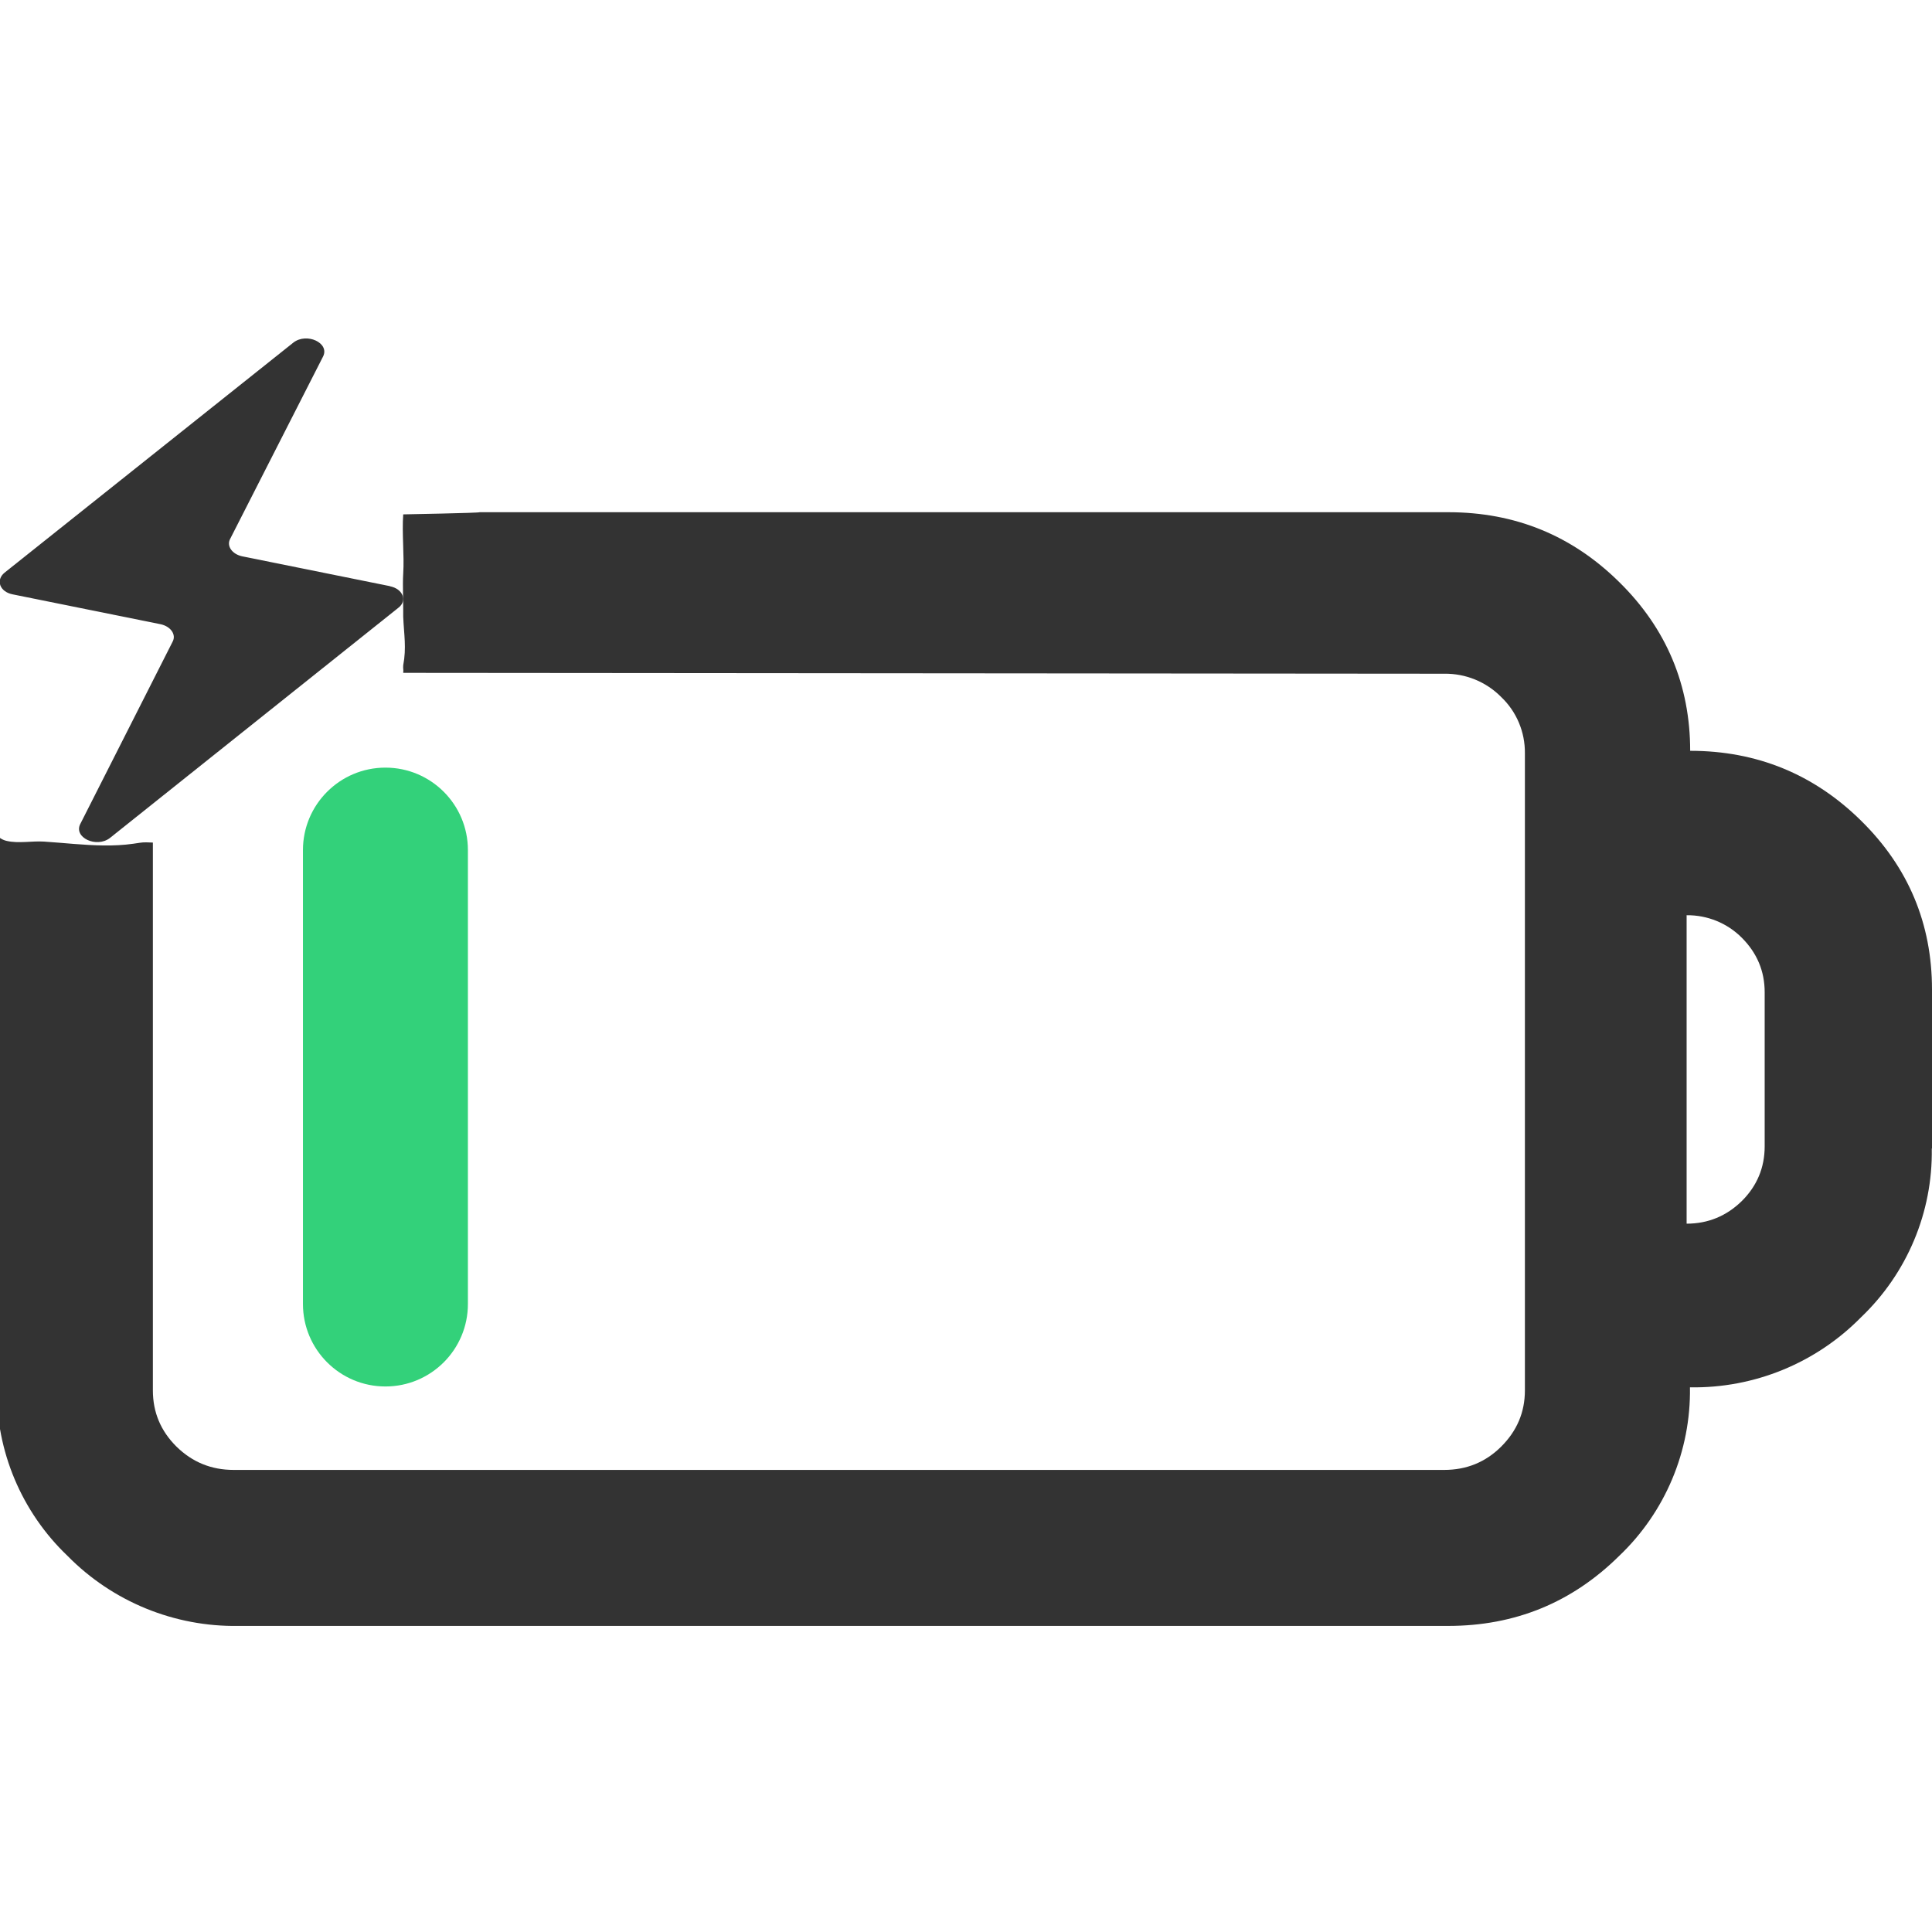
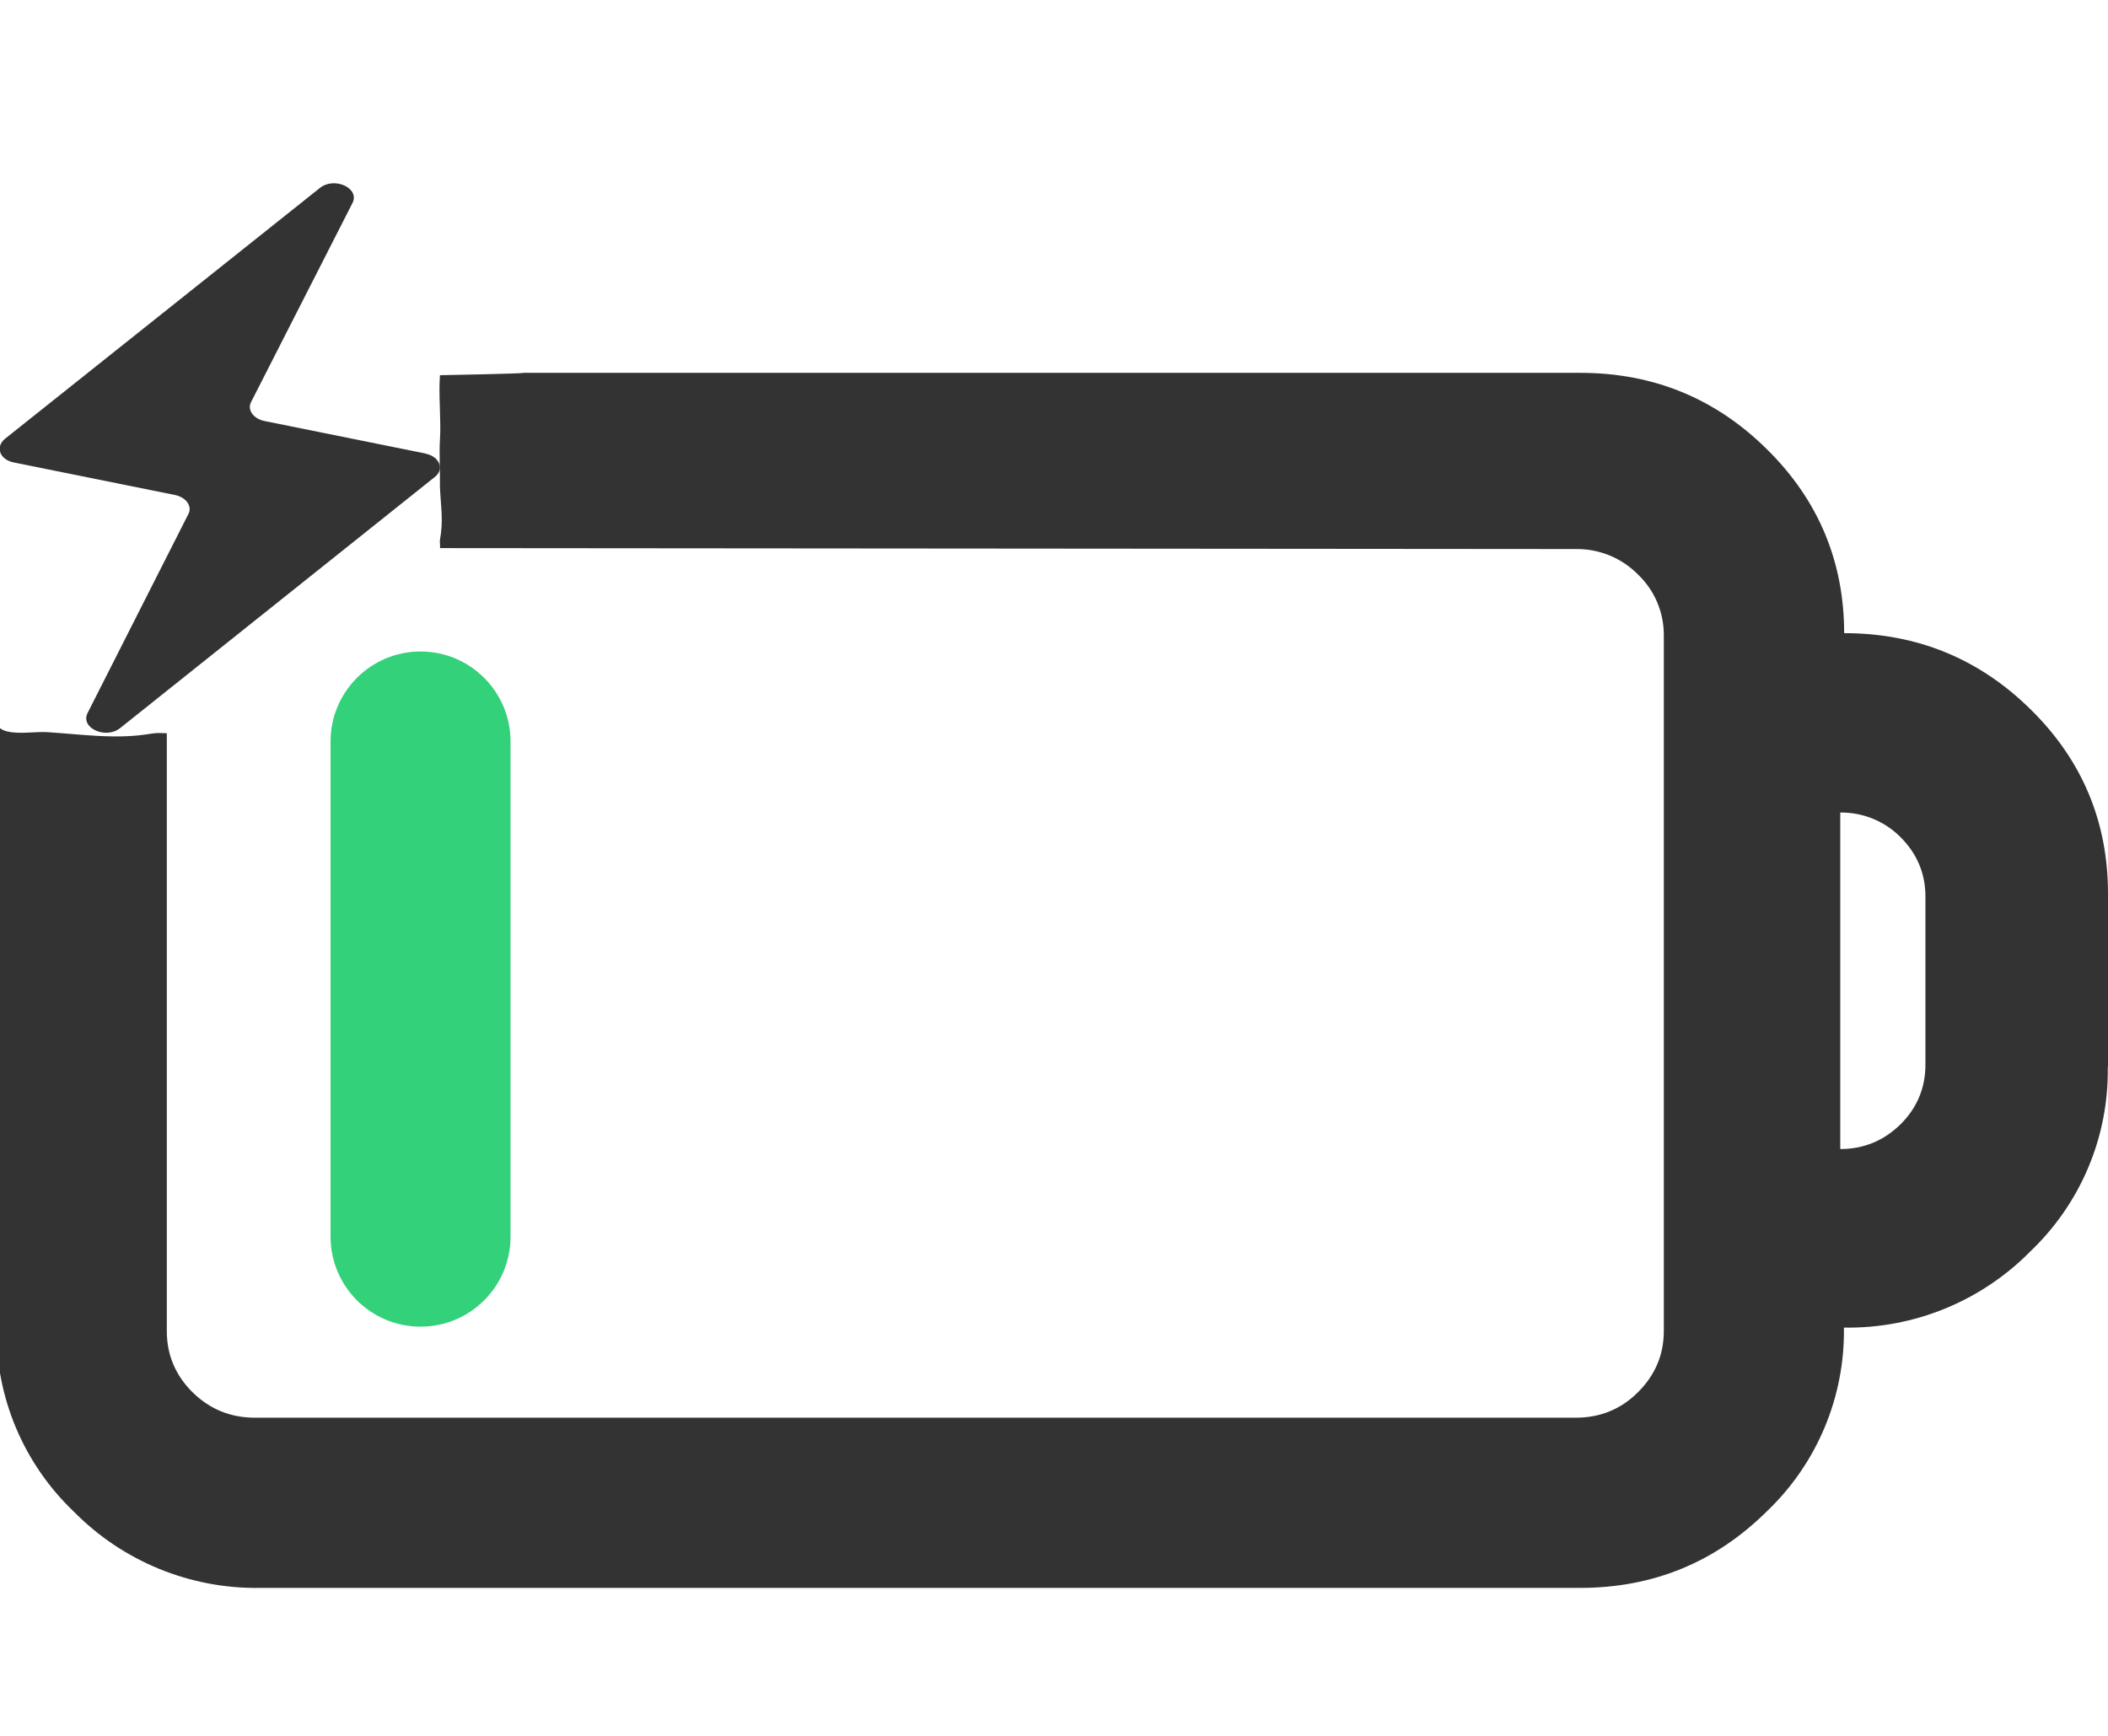
- <svg xmlns="http://www.w3.org/2000/svg" id="_图层_1" data-name="图层_1" version="1.1" viewBox="0 0 1792 1224" width="35" height="35">
+ <svg xmlns="http://www.w3.org/2000/svg" id="_图层_1" data-name="图层_1" version="1.1" viewBox="0 0 1792 1224" width="17" height="14">
  <defs>
    <style>
      .st0 {
        fill: #333;
      }

      .st1, .st2 {
        display: none;
      }

      .st3 {
        fill: #33d17a;
      }

      .st2 {
        fill: #ed333b;
      }

      .st4 {
        fill: #ff7800;
      }
    </style>
  </defs>
  <path class="st0" d="M1792,781.2v-147.4c0-61-21.9-113.4-65.7-156.5-43.8-43.2-96.8-64.9-158.6-64.9,0-60.9-22-113.4-65.7-156.4-43.8-43.3-96.7-64.9-158.6-64.9H444.9c.4.7-70.9,2-70.9,2-1.3,17.7,1.1,37.8,0,55-.7,10.4.2,29.5,0,40,.7,16.8,3.1,28.5,0,45-.3,3.8.4,3.2,0,7l965.5.8c19.9-.3,39,7.5,52.9,21.6,14.3,13.6,22.2,32.5,22,52.2v590.9c0,20.4-7.4,37.6-22,52.2-14.6,14.5-32.2,21.6-52.9,21.6H216.7c-20.7,0-38.3-7.2-53-21.6-14.6-14.5-21.9-31.8-21.9-52.2v-508.1c-2.1,0-4.2-.2-6.3-.2-4.1-.1-7.9.8-11.9,1.3-9.1,1.3-18.2,1.7-27.4,1.6-18.5-.2-36.9-2.4-55.4-3.6-11.3-.7-23.5,1.9-34.5-.6-4-.9-7-2.9-9.3-5.5v512.4c-.8,59,23,115.6,65.7,156.3,41.7,42.4,99.1,65.9,158.6,64.9h1121.9c61.9,0,114.8-21.6,158.6-64.9,42.8-40.7,66.6-97.4,65.7-156.4,59.6,1,116.9-22.5,158.6-64.9,42.8-40.8,66.6-97.5,65.7-156.5ZM1636.8,779.3c0,19.7-7.1,36.7-21.2,50.7-14.2,13.9-31.3,21-51.2,21v-286.1c19.2-.2,37.7,7.3,51.2,20.9,14.1,14.1,21.2,31,21.2,50.5v142.9Z" />
  <path class="st0" d="M361.8,259.7l-137.2-27.7c-9.3-2-14.7-9.6-11.1-16.2l86.2-169.2c6.2-12.5-15.1-22.4-27.5-12.9L4.2,247.2c-8.4,6.9-4.4,17.8,7.6,20.1l137.2,27.7c9.3,2,14.7,9.6,11.1,16.2l-85.7,169.2c-6.2,12.5,15.1,22.4,27.5,12.9l267.4-213.4c8.9-6.6,4.4-17.8-7.6-20.1Z" />
  <g class="st1">
    <path class="st4" d="M1344.2,195c61.8,0,114.6,21.5,158.3,64.7,43.7,42.9,65.6,95.1,65.6,155.8,61.7,0,114.6,21.6,158.3,64.7,43.7,42.9,65.6,95.1,65.6,155.9v146.9c.9,58.8-22.9,115.3-65.6,155.9-41.6,42.3-98.9,65.6-158.3,64.7.8,58.8-22.9,115.2-65.6,155.8-43.7,43.1-96.5,64.7-158.3,64.7H224.9c-59.4,1-116.7-22.4-158.3-64.7C24,1118.7.2,1062.3,1,1003.6V415.5c0-60.6,21.8-112.9,65.6-155.8,41.6-42.3,98.9-65.7,158.3-64.7h1119.4ZM1345.6,339.1H225.4c-20.6,0-38.2,7.1-52.9,21.6-14.2,13.6-22.1,32.4-21.9,52v588.6c0,20.3,7.3,37.5,21.9,52,14.7,14.4,32.3,21.6,52.9,21.6h1120.2c20.7,0,38.2-7.1,52.8-21.6,14.5-14.5,21.9-31.7,21.9-52V412.6c.2-19.6-7.7-38.4-21.9-52-13.9-14.1-33-21.9-52.8-21.6ZM1570,564.8v285c19.9,0,36.9-7.1,51.1-20.9,14-14,21.1-30.8,21.1-50.5v-142.4c0-19.5-7.1-36.3-21.1-50.3-13.5-13.6-32-21.1-51.1-20.9h0Z" />
  </g>
  <rect class="st2" x="686" y="384.8" width="165" height="666" rx="82.5" ry="82.5" transform="translate(549.1 -310.6) rotate(34.9)" />
  <rect class="st1" x="1116" y="428" width="180" height="574" rx="90" ry="90" />
  <rect class="st3" x="281" y="428" width="153" height="574" rx="76.5" ry="76.5" />
  <rect class="st2" x="657.8" y="360.6" width="180" height="717.2" rx="90" ry="90" transform="translate(-289.7 711.3) rotate(-43.4)" />
  <polygon class="st1" points="466.3 431.6 466.3 1002.7 234.1 1002.7 234.1 431.7 466.3 431.7 466.3 431.6" />
  <polygon class="st1" points="760.3 431.6 760.3 1002.7 528.2 1002.7 528.2 431.7 760.2 431.7 760.3 431.6" />
  <polygon class="st1" points="1049.2 431.6 1049.2 1002.7 817 1002.7 817 431.7 1049.1 431.7 1049.2 431.6" />
  <polygon class="st1" points="1338 431.6 1338 1002.7 1105.9 1002.7 1105.9 431.7 1338 431.7 1338 431.6" />
  <path class="st2" d="M217.5,320h0c-41.7,0-75.5-25.4-75.5-56.7L141,0s34.8,1.5,76.5,1.5h0C259.2,1.5,293,0,293,0v263.3c0,31.3-33.8,56.7-75.5,56.7Z" />
  <ellipse class="st2" cx="216.5" cy="458.5" rx="75.5" ry="74.5" />
  <rect class="st1" x="807" y="429" width="180" height="574" rx="90" ry="90" />
  <rect class="st1" x="546" y="428" width="153" height="574" rx="76.5" ry="76.5" />
</svg>
